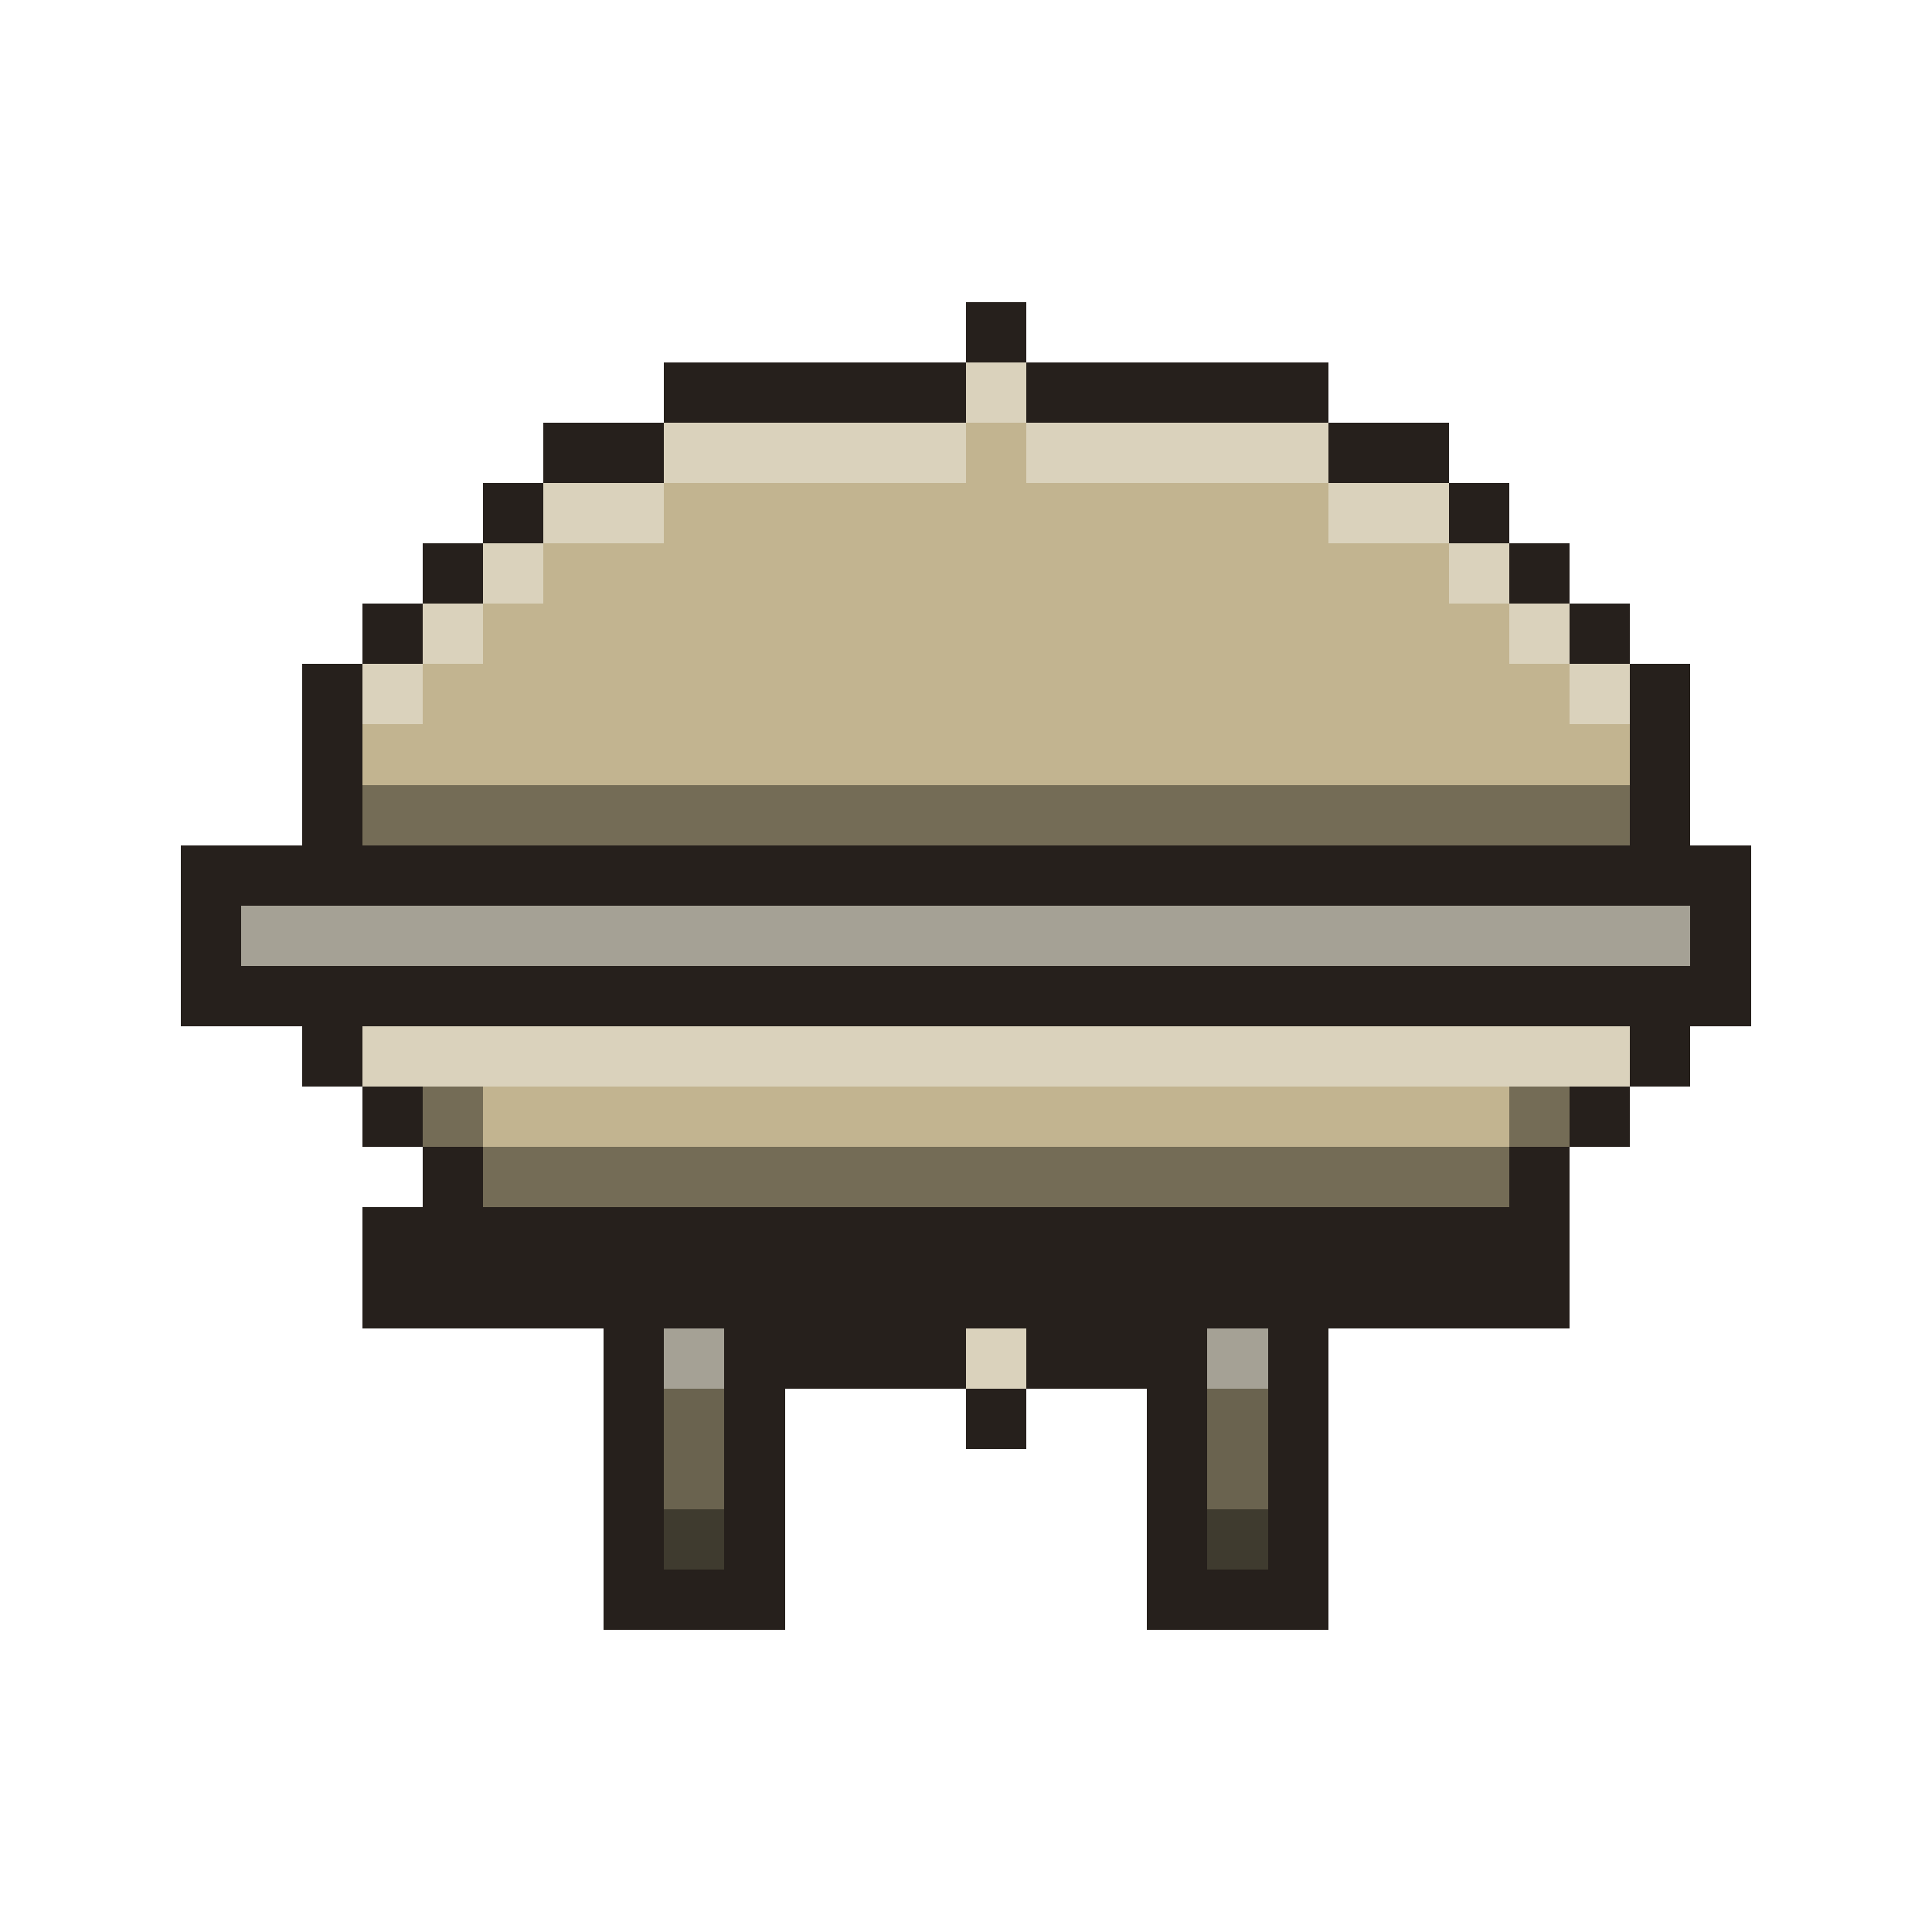
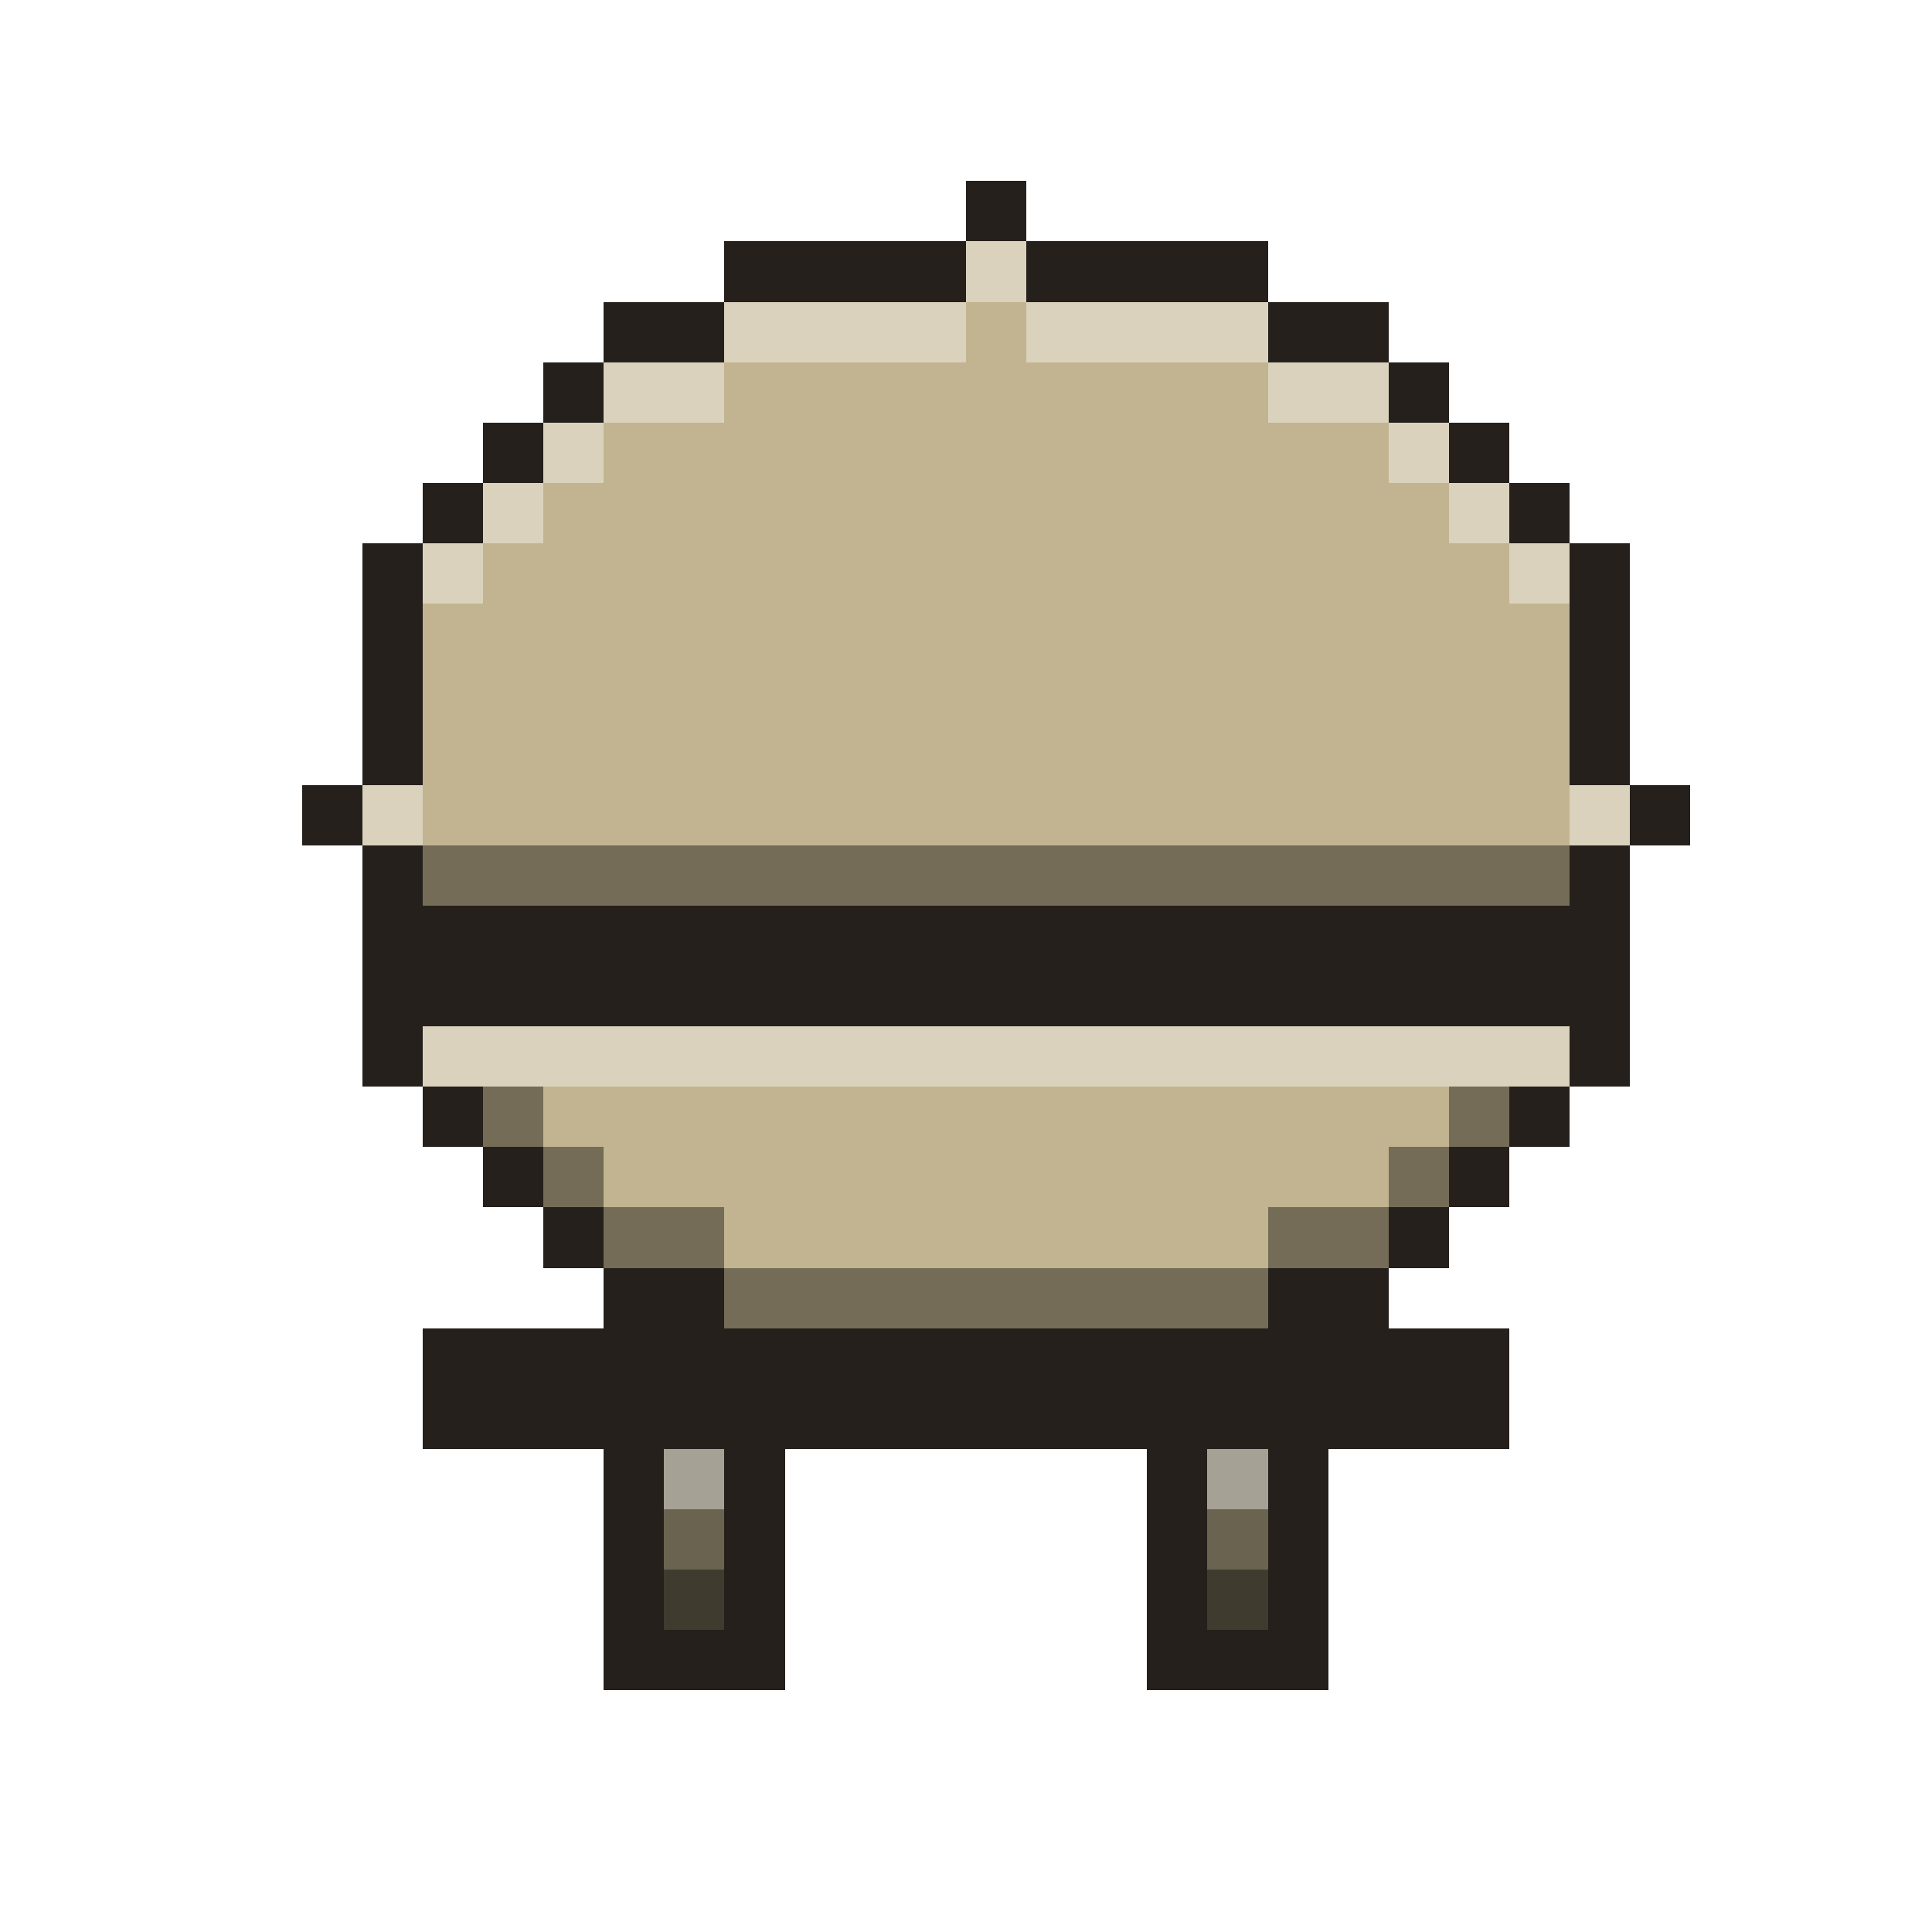
<svg xmlns="http://www.w3.org/2000/svg" width="32" height="32" viewBox="0 0 32 32" shape-rendering="crispEdges">
-   <rect x="16" y="5" width="1" height="1" fill="#26201c" />
-   <rect x="11" y="6" width="5" height="1" fill="#26201c" />
-   <rect x="16" y="6" width="1" height="1" fill="#dad2bc" />
-   <rect x="17" y="6" width="5" height="1" fill="#26201c" />
-   <rect x="9" y="7" width="2" height="1" fill="#26201c" />
-   <rect x="11" y="7" width="5" height="1" fill="#dad2bc" />
-   <rect x="16" y="7" width="1" height="1" fill="#c2b490" />
-   <rect x="17" y="7" width="5" height="1" fill="#dad2bc" />
-   <rect x="22" y="7" width="2" height="1" fill="#26201c" />
-   <rect x="8" y="8" width="1" height="1" fill="#26201c" />
-   <rect x="9" y="8" width="2" height="1" fill="#dad2bc" />
-   <rect x="11" y="8" width="11" height="1" fill="#c2b490" />
-   <rect x="22" y="8" width="2" height="1" fill="#dad2bc" />
-   <rect x="24" y="8" width="1" height="1" fill="#26201c" />
-   <rect x="7" y="9" width="1" height="1" fill="#26201c" />
-   <rect x="8" y="9" width="1" height="1" fill="#dad2bc" />
-   <rect x="9" y="9" width="15" height="1" fill="#c2b490" />
-   <rect x="24" y="9" width="1" height="1" fill="#dad2bc" />
-   <rect x="25" y="9" width="1" height="1" fill="#26201c" />
+   <rect x="16" y="3" width="1" height="1" fill="#26201c" />
+   <rect x="12" y="4" width="4" height="1" fill="#26201c" />
+   <rect x="16" y="4" width="1" height="1" fill="#dad2bc" />
+   <rect x="17" y="4" width="4" height="1" fill="#26201c" />
+   <rect x="10" y="5" width="2" height="1" fill="#26201c" />
+   <rect x="12" y="5" width="4" height="1" fill="#dad2bc" />
+   <rect x="16" y="5" width="1" height="1" fill="#c2b490" />
+   <rect x="17" y="5" width="4" height="1" fill="#dad2bc" />
+   <rect x="21" y="5" width="2" height="1" fill="#26201c" />
+   <rect x="9" y="6" width="1" height="1" fill="#26201c" />
+   <rect x="10" y="6" width="2" height="1" fill="#dad2bc" />
+   <rect x="12" y="6" width="9" height="1" fill="#c2b490" />
+   <rect x="21" y="6" width="2" height="1" fill="#dad2bc" />
+   <rect x="23" y="6" width="1" height="1" fill="#26201c" />
+   <rect x="8" y="7" width="1" height="1" fill="#26201c" />
+   <rect x="9" y="7" width="1" height="1" fill="#dad2bc" />
+   <rect x="10" y="7" width="13" height="1" fill="#c2b490" />
+   <rect x="23" y="7" width="1" height="1" fill="#dad2bc" />
+   <rect x="24" y="7" width="1" height="1" fill="#26201c" />
+   <rect x="7" y="8" width="1" height="1" fill="#26201c" />
+   <rect x="8" y="8" width="1" height="1" fill="#dad2bc" />
+   <rect x="9" y="8" width="15" height="1" fill="#c2b490" />
+   <rect x="24" y="8" width="1" height="1" fill="#dad2bc" />
+   <rect x="25" y="8" width="1" height="1" fill="#26201c" />
+   <rect x="6" y="9" width="1" height="1" fill="#26201c" />
+   <rect x="7" y="9" width="1" height="1" fill="#dad2bc" />
+   <rect x="8" y="9" width="17" height="1" fill="#c2b490" />
+   <rect x="25" y="9" width="1" height="1" fill="#dad2bc" />
+   <rect x="26" y="9" width="1" height="1" fill="#26201c" />
  <rect x="6" y="10" width="1" height="1" fill="#26201c" />
-   <rect x="7" y="10" width="1" height="1" fill="#dad2bc" />
-   <rect x="8" y="10" width="17" height="1" fill="#c2b490" />
-   <rect x="25" y="10" width="1" height="1" fill="#dad2bc" />
+   <rect x="7" y="10" width="19" height="1" fill="#c2b490" />
  <rect x="26" y="10" width="1" height="1" fill="#26201c" />
-   <rect x="5" y="11" width="1" height="1" fill="#26201c" />
-   <rect x="6" y="11" width="1" height="1" fill="#dad2bc" />
+   <rect x="6" y="11" width="1" height="1" fill="#26201c" />
  <rect x="7" y="11" width="19" height="1" fill="#c2b490" />
-   <rect x="26" y="11" width="1" height="1" fill="#dad2bc" />
-   <rect x="27" y="11" width="1" height="1" fill="#26201c" />
-   <rect x="5" y="12" width="1" height="1" fill="#26201c" />
-   <rect x="6" y="12" width="21" height="1" fill="#c2b490" />
-   <rect x="27" y="12" width="1" height="1" fill="#26201c" />
+   <rect x="26" y="11" width="1" height="1" fill="#26201c" />
+   <rect x="6" y="12" width="1" height="1" fill="#26201c" />
+   <rect x="7" y="12" width="19" height="1" fill="#c2b490" />
+   <rect x="26" y="12" width="1" height="1" fill="#26201c" />
  <rect x="5" y="13" width="1" height="1" fill="#26201c" />
-   <rect x="6" y="13" width="21" height="1" fill="#746c56" />
+   <rect x="6" y="13" width="1" height="1" fill="#dad2bc" />
+   <rect x="7" y="13" width="19" height="1" fill="#c2b490" />
+   <rect x="26" y="13" width="1" height="1" fill="#dad2bc" />
  <rect x="27" y="13" width="1" height="1" fill="#26201c" />
-   <rect x="3" y="14" width="26" height="1" fill="#26201c" />
-   <rect x="3" y="15" width="1" height="1" fill="#26201c" />
-   <rect x="4" y="15" width="24" height="1" fill="#a5a195" />
-   <rect x="28" y="15" width="1" height="1" fill="#26201c" />
-   <rect x="3" y="16" width="26" height="1" fill="#26201c" />
-   <rect x="5" y="17" width="1" height="1" fill="#26201c" />
-   <rect x="6" y="17" width="21" height="1" fill="#dad2bc" />
-   <rect x="27" y="17" width="1" height="1" fill="#26201c" />
-   <rect x="6" y="18" width="1" height="1" fill="#26201c" />
-   <rect x="7" y="18" width="1" height="1" fill="#746c56" />
-   <rect x="8" y="18" width="17" height="1" fill="#c2b490" />
-   <rect x="25" y="18" width="1" height="1" fill="#746c56" />
-   <rect x="26" y="18" width="1" height="1" fill="#26201c" />
-   <rect x="7" y="19" width="1" height="1" fill="#26201c" />
-   <rect x="8" y="19" width="17" height="1" fill="#746c56" />
-   <rect x="25" y="19" width="1" height="1" fill="#26201c" />
-   <rect x="6" y="20" width="20" height="1" fill="#26201c" />
-   <rect x="6" y="21" width="20" height="1" fill="#26201c" />
-   <rect x="10" y="22" width="1" height="1" fill="#26201c" />
-   <rect x="11" y="22" width="1" height="1" fill="#a5a195" />
-   <rect x="12" y="22" width="4" height="1" fill="#26201c" />
-   <rect x="16" y="22" width="1" height="1" fill="#dad2bc" />
-   <rect x="17" y="22" width="3" height="1" fill="#26201c" />
-   <rect x="20" y="22" width="1" height="1" fill="#a5a195" />
-   <rect x="21" y="22" width="1" height="1" fill="#26201c" />
-   <rect x="10" y="23" width="1" height="1" fill="#26201c" />
-   <rect x="11" y="23" width="1" height="1" fill="#6a634f" />
-   <rect x="12" y="23" width="1" height="1" fill="#26201c" />
-   <rect x="16" y="23" width="1" height="1" fill="#26201c" />
-   <rect x="19" y="23" width="1" height="1" fill="#26201c" />
-   <rect x="20" y="23" width="1" height="1" fill="#6a634f" />
-   <rect x="21" y="23" width="1" height="1" fill="#26201c" />
+   <rect x="6" y="14" width="1" height="1" fill="#26201c" />
+   <rect x="7" y="14" width="19" height="1" fill="#746c56" />
+   <rect x="26" y="14" width="1" height="1" fill="#26201c" />
+   <rect x="6" y="15" width="21" height="1" fill="#26201c" />
+   <rect x="6" y="16" width="21" height="1" fill="#26201c" />
+   <rect x="6" y="17" width="1" height="1" fill="#26201c" />
+   <rect x="7" y="17" width="19" height="1" fill="#dad2bc" />
+   <rect x="26" y="17" width="1" height="1" fill="#26201c" />
+   <rect x="7" y="18" width="1" height="1" fill="#26201c" />
+   <rect x="8" y="18" width="1" height="1" fill="#746c56" />
+   <rect x="9" y="18" width="15" height="1" fill="#c2b490" />
+   <rect x="24" y="18" width="1" height="1" fill="#746c56" />
+   <rect x="25" y="18" width="1" height="1" fill="#26201c" />
+   <rect x="8" y="19" width="1" height="1" fill="#26201c" />
+   <rect x="9" y="19" width="1" height="1" fill="#746c56" />
+   <rect x="10" y="19" width="13" height="1" fill="#c2b490" />
+   <rect x="23" y="19" width="1" height="1" fill="#746c56" />
+   <rect x="24" y="19" width="1" height="1" fill="#26201c" />
+   <rect x="9" y="20" width="1" height="1" fill="#26201c" />
+   <rect x="10" y="20" width="2" height="1" fill="#746c56" />
+   <rect x="12" y="20" width="9" height="1" fill="#c2b490" />
+   <rect x="21" y="20" width="2" height="1" fill="#746c56" />
+   <rect x="23" y="20" width="1" height="1" fill="#26201c" />
+   <rect x="10" y="21" width="2" height="1" fill="#26201c" />
+   <rect x="12" y="21" width="9" height="1" fill="#746c56" />
+   <rect x="21" y="21" width="2" height="1" fill="#26201c" />
+   <rect x="7" y="22" width="18" height="1" fill="#26201c" />
+   <rect x="7" y="23" width="18" height="1" fill="#26201c" />
  <rect x="10" y="24" width="1" height="1" fill="#26201c" />
-   <rect x="11" y="24" width="1" height="1" fill="#6a634f" />
+   <rect x="11" y="24" width="1" height="1" fill="#a5a195" />
  <rect x="12" y="24" width="1" height="1" fill="#26201c" />
  <rect x="19" y="24" width="1" height="1" fill="#26201c" />
-   <rect x="20" y="24" width="1" height="1" fill="#6a634f" />
+   <rect x="20" y="24" width="1" height="1" fill="#a5a195" />
  <rect x="21" y="24" width="1" height="1" fill="#26201c" />
  <rect x="10" y="25" width="1" height="1" fill="#26201c" />
-   <rect x="11" y="25" width="1" height="1" fill="#3f3b2f" />
+   <rect x="11" y="25" width="1" height="1" fill="#6a634f" />
  <rect x="12" y="25" width="1" height="1" fill="#26201c" />
  <rect x="19" y="25" width="1" height="1" fill="#26201c" />
-   <rect x="20" y="25" width="1" height="1" fill="#3f3b2f" />
+   <rect x="20" y="25" width="1" height="1" fill="#6a634f" />
  <rect x="21" y="25" width="1" height="1" fill="#26201c" />
-   <rect x="10" y="26" width="3" height="1" fill="#26201c" />
-   <rect x="19" y="26" width="3" height="1" fill="#26201c" />
+   <rect x="10" y="26" width="1" height="1" fill="#26201c" />
+   <rect x="11" y="26" width="1" height="1" fill="#3f3b2f" />
+   <rect x="12" y="26" width="1" height="1" fill="#26201c" />
+   <rect x="19" y="26" width="1" height="1" fill="#26201c" />
+   <rect x="20" y="26" width="1" height="1" fill="#3f3b2f" />
+   <rect x="21" y="26" width="1" height="1" fill="#26201c" />
+   <rect x="10" y="27" width="3" height="1" fill="#26201c" />
+   <rect x="19" y="27" width="3" height="1" fill="#26201c" />
</svg>
